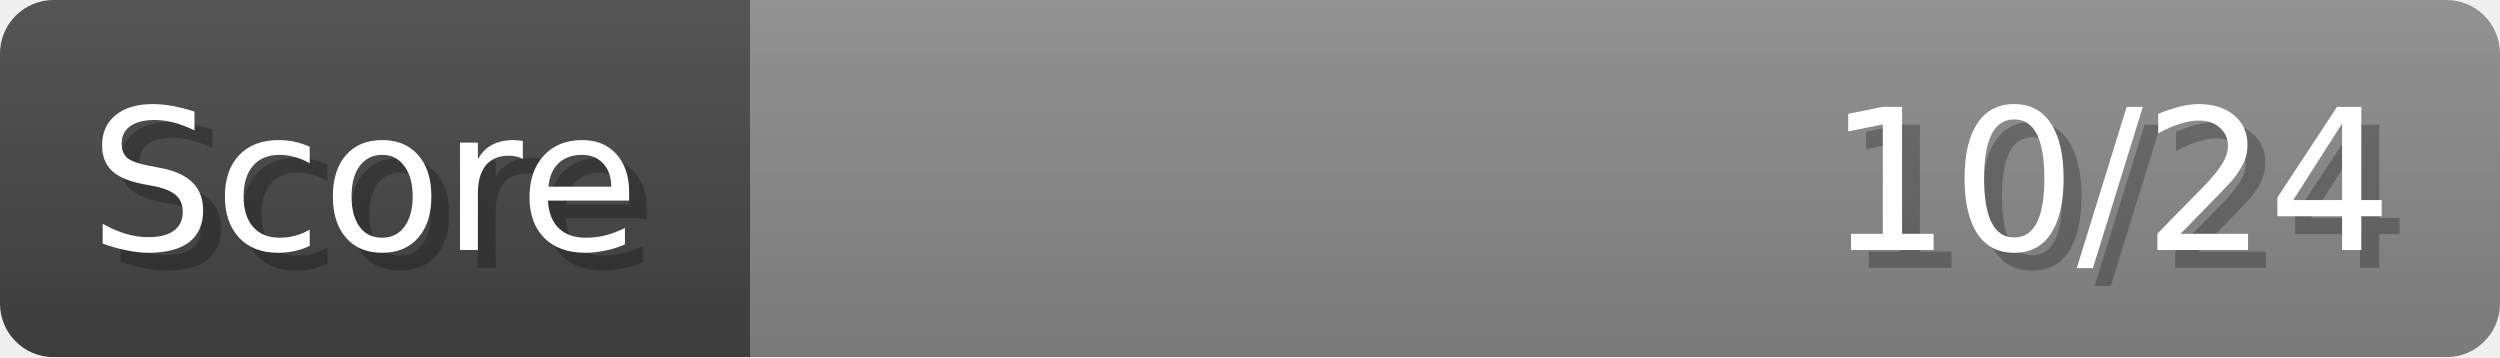
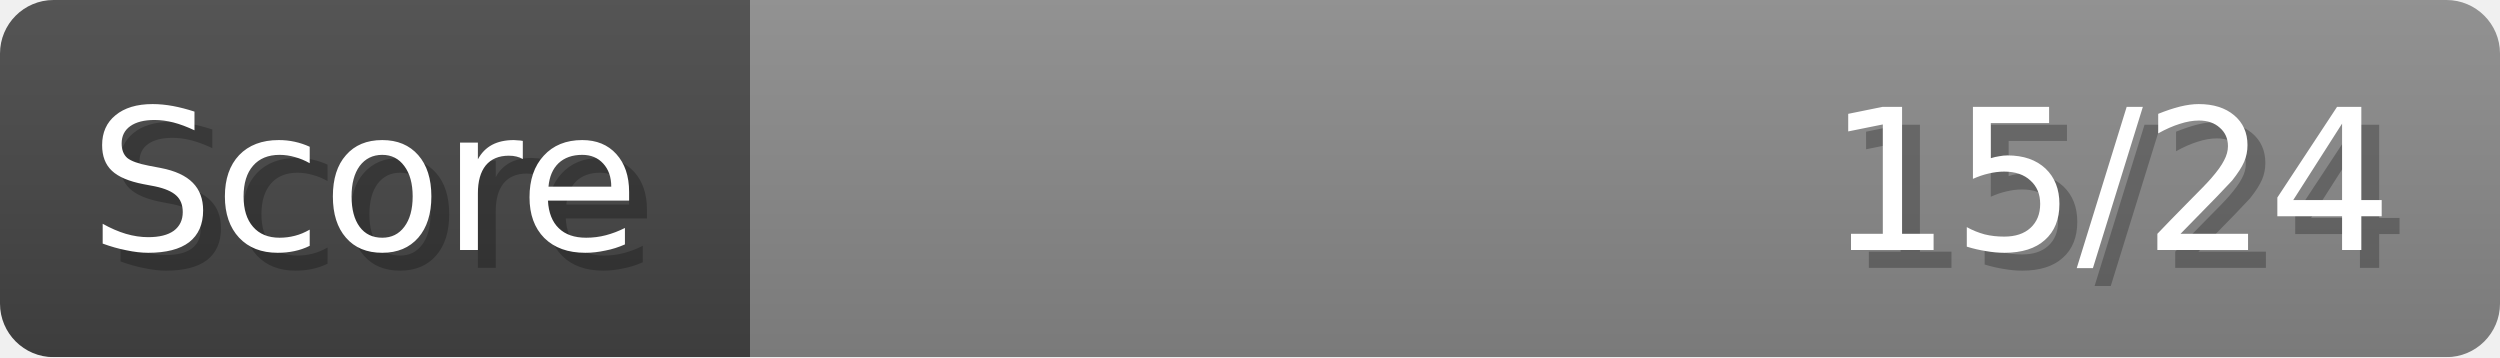
- <svg xmlns="http://www.w3.org/2000/svg" width="140px" height="20px" role="img" aria-label="Score: 10/24">
+ <svg xmlns="http://www.w3.org/2000/svg" width="140px" height="20px" role="img" aria-label="Score: 15/24">
  <linearGradient id="a" x2="0" y2="100%">
    <stop offset="0" stop-opacity=".1" stop-color="#EEE" />
    <stop offset="1" stop-opacity=".1" />
  </linearGradient>
  <mask id="m">
    <rect width="100%" height="100%" rx="3" fill="#FFF" />
  </mask>
  <g mask="url(#m)">
    <rect x="0" y="0" width="42" height="20" fill="#444" />
    <svg x="42" y="0" width="98" height="20">
      <rect width="100%" height="100%" fill="#888888" />
      <rect width="0%" height="100%" fill="#33CC11" transform="">
-         <animate attributeName="width" begin="0.5s" dur="600ms" from="0%" to="41%" repeatCount="1" fill="freeze" calcMode="spline" keyTimes="0; 1" keySplines="0.3, 0.61, 0.355, 1" />
+         <animate attributeName="width" begin="0.5s" dur="600ms" from="0%" to="62%" repeatCount="1" fill="freeze" calcMode="spline" keyTimes="0; 1" keySplines="0.3, 0.61, 0.355, 1" />
      </rect>
    </svg>
    <rect width="140" height="20" fill="url(#a)" />
  </g>
  <g aria-hidden="true" font-size="11" font-family="Verdana, DejaVu Sans, sans-serif" fill="#FFFFFF">
    <text x="6" y="15" fill="#000" opacity="0.25">Score</text>
    <text x="5" y="14">Score</text>
-     <text x="135" y="15" fill="#000" opacity="0.25" text-anchor="end">10/24</text>
-     <text x="134" y="14" text-anchor="end">10/24</text>
+     <text x="135" y="15" fill="#000" opacity="0.25" text-anchor="end">15/24</text>
+     <text x="134" y="14" text-anchor="end">15/24</text>
  </g>
</svg>
